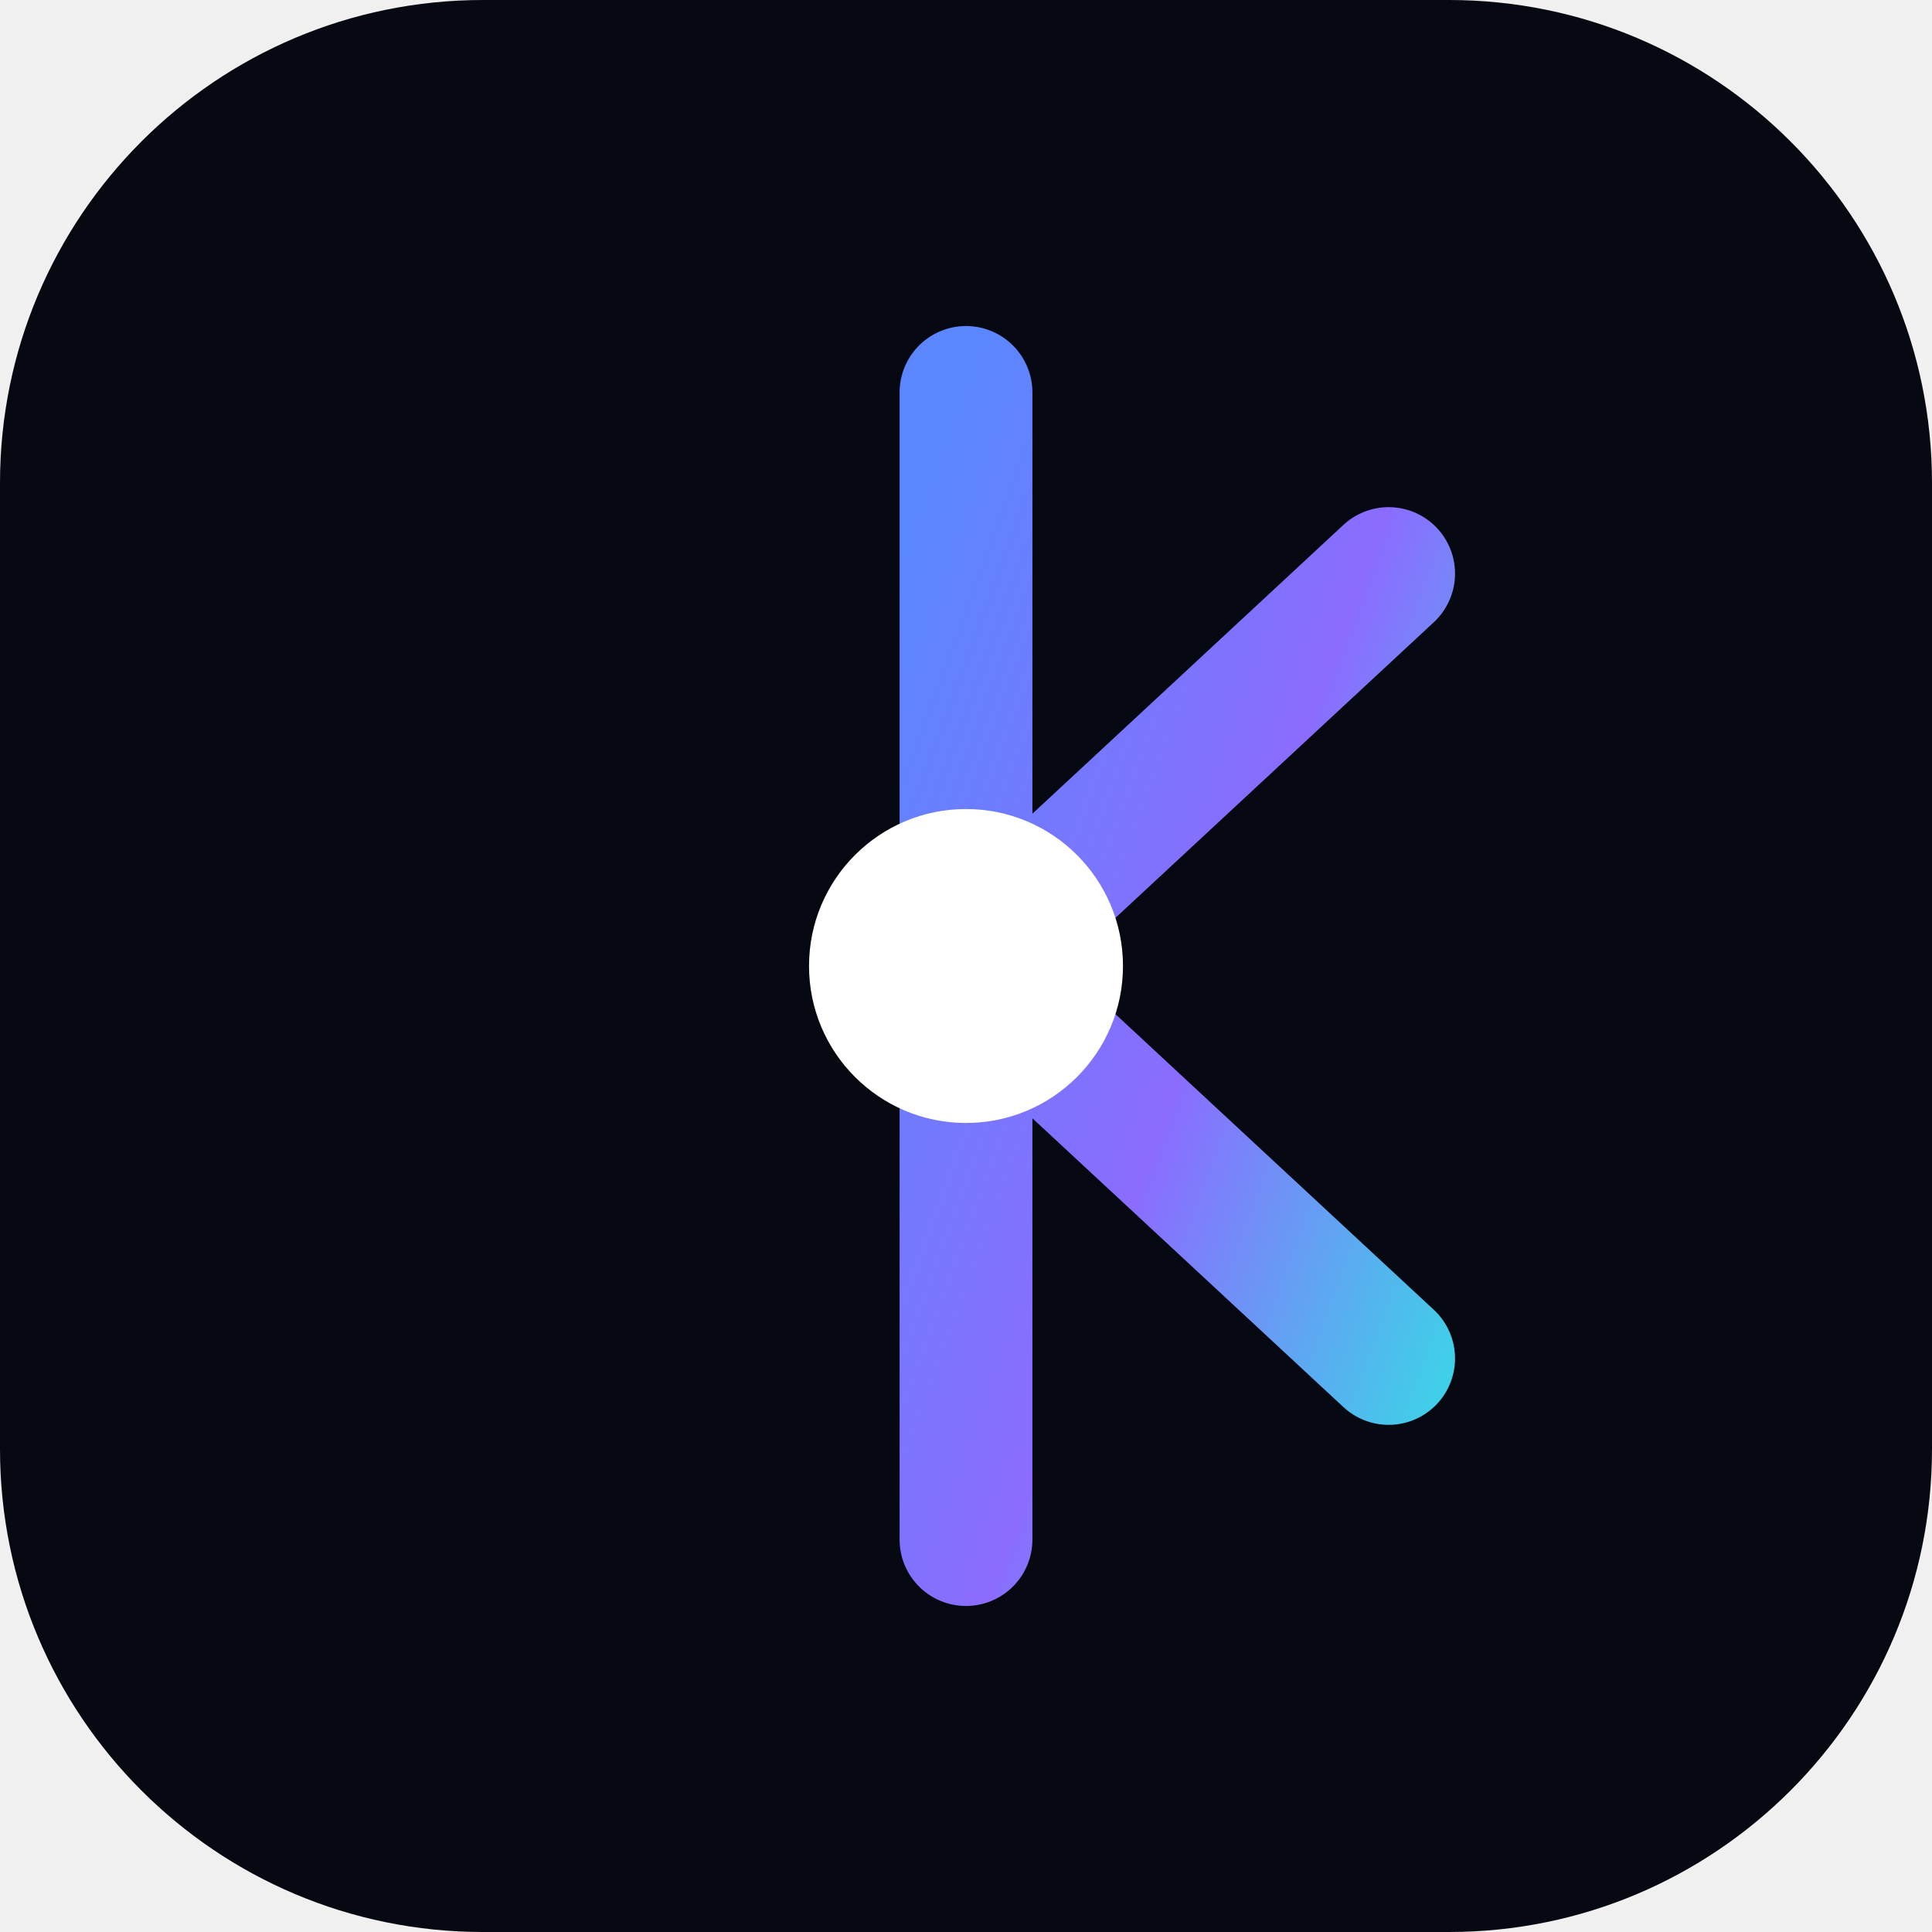
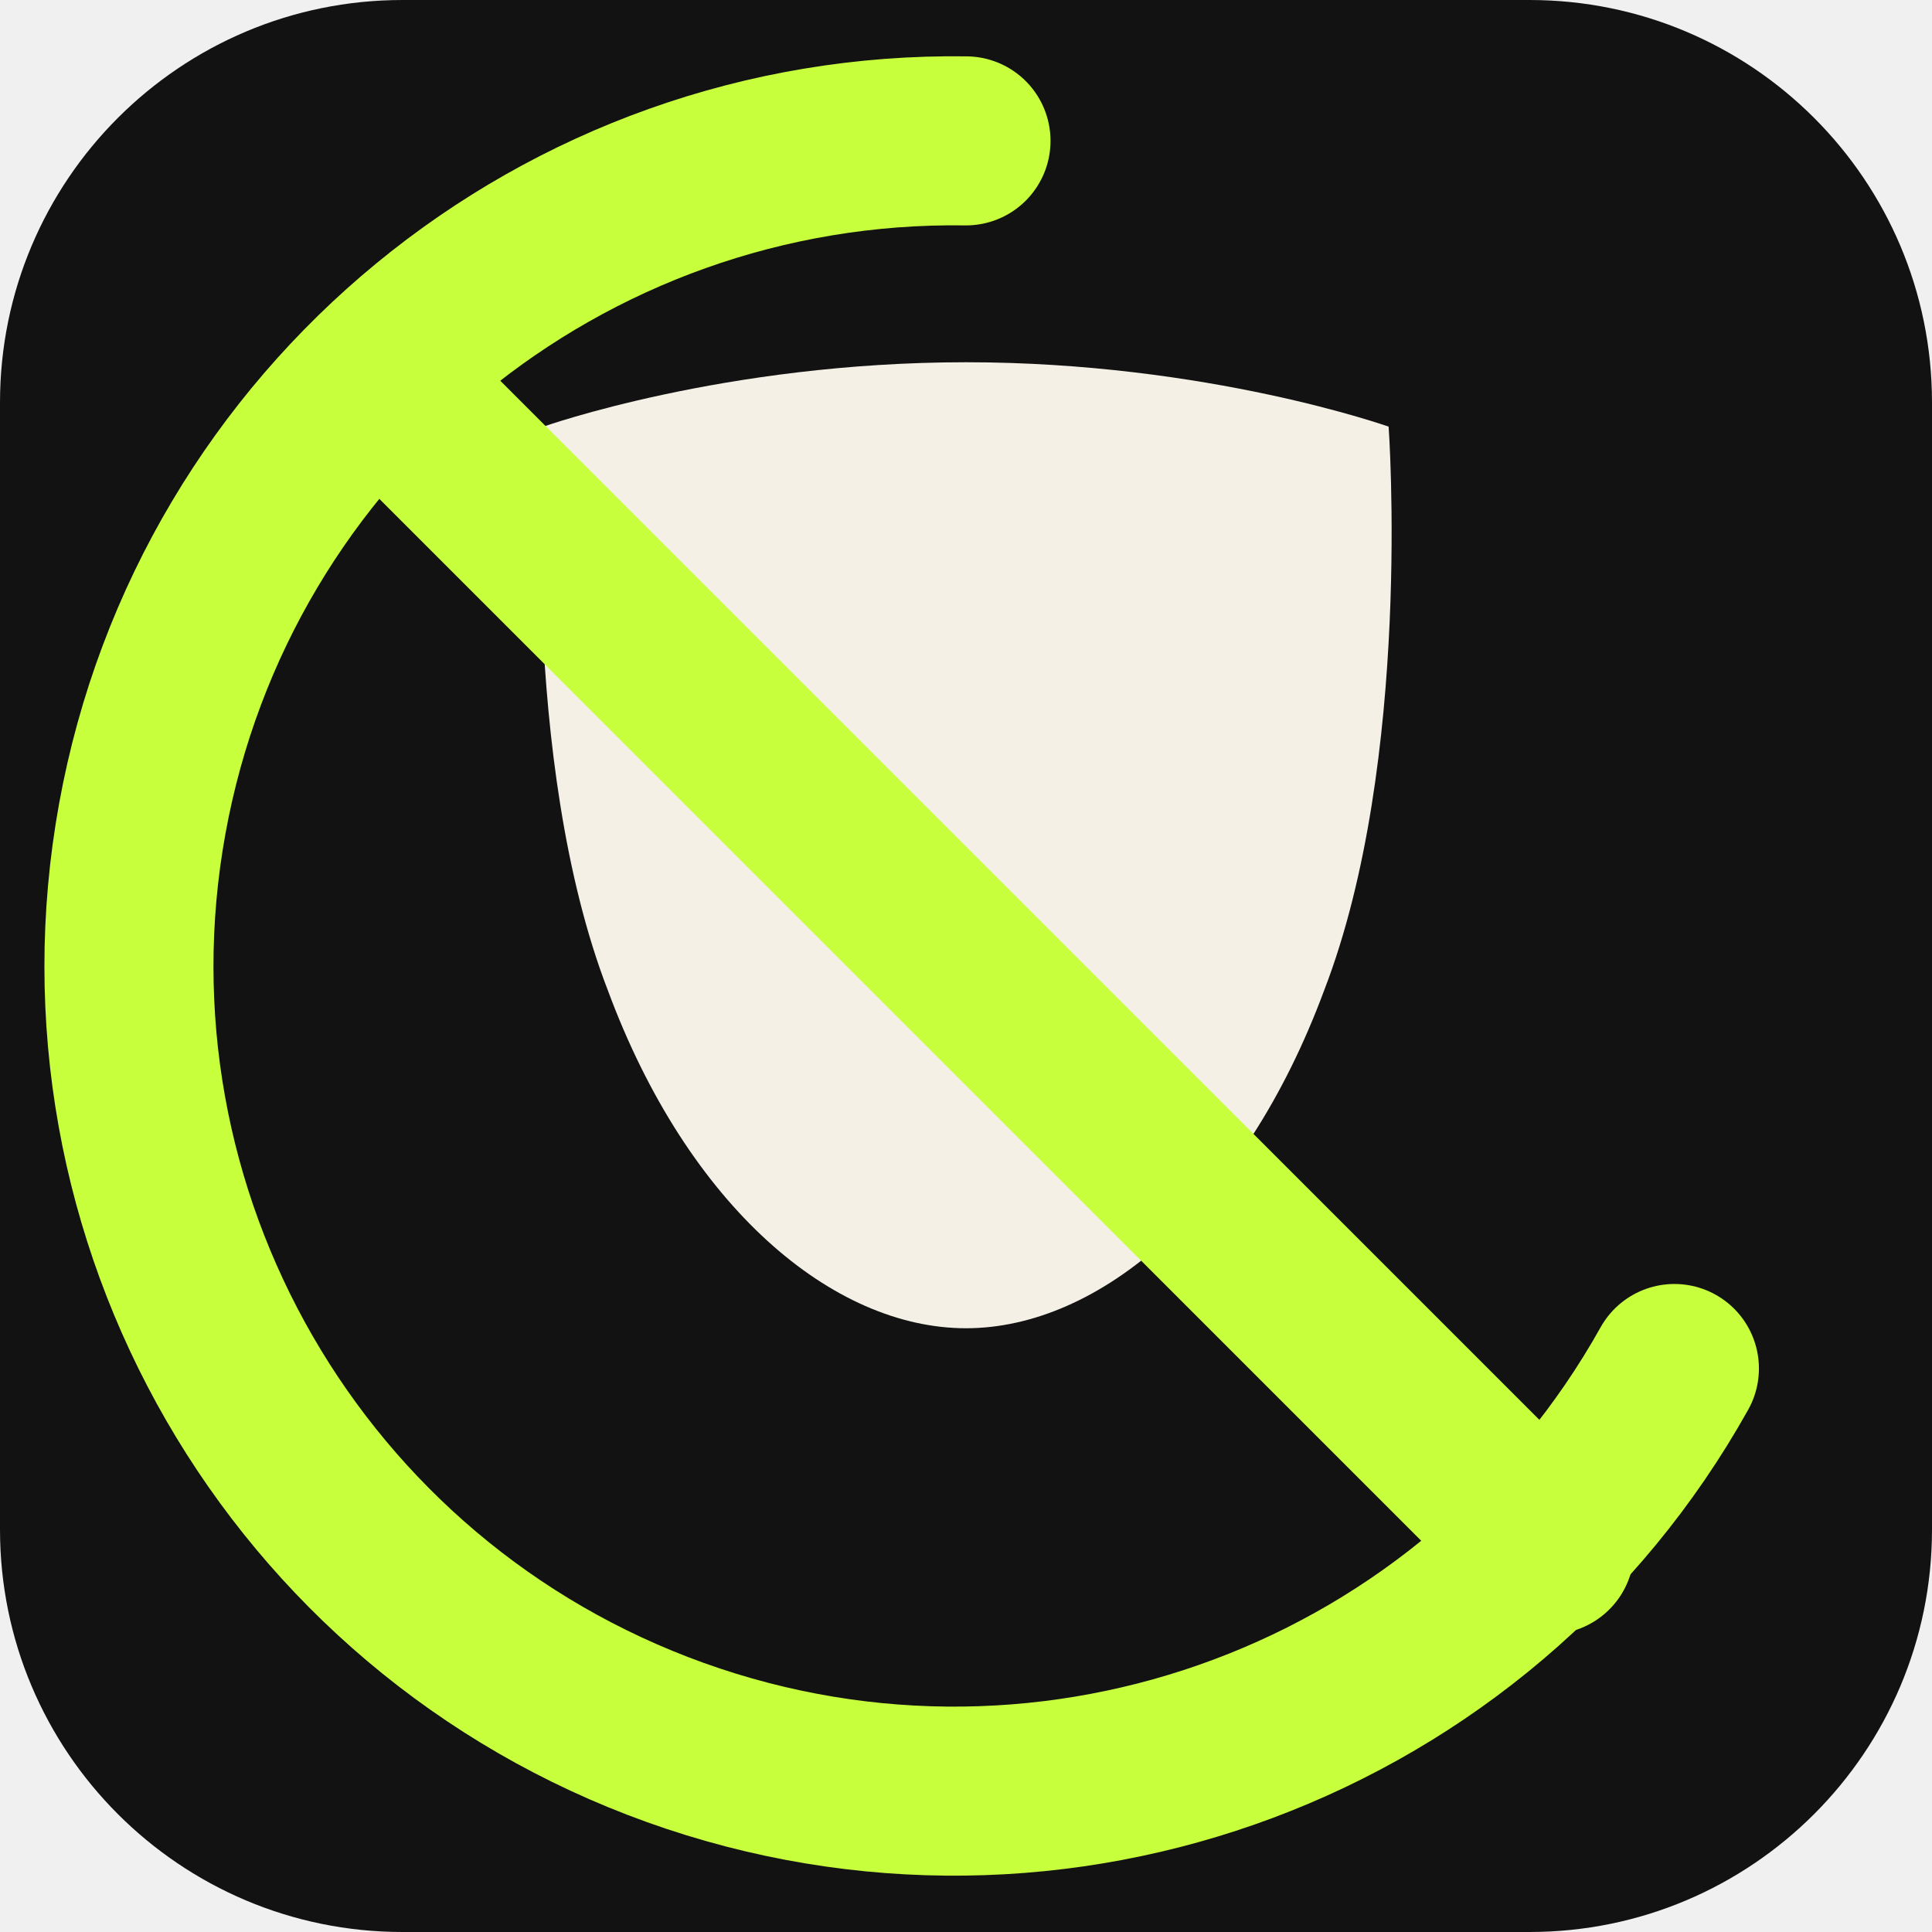
- <svg xmlns="http://www.w3.org/2000/svg" viewBox="0 0 32 32">
-   <defs>
-     <linearGradient id="g" x1="0" y1="0" x2="1" y2="1">
-       <stop offset="0" stop-color="#5b86ff" />
-       <stop offset=".55" stop-color="#8b6cff" />
-       <stop offset="1" stop-color="#3fd0e8" />
-     </linearGradient>
-   </defs>
-   <rect width="32" height="32" rx="8" fill="#070912" />
-   <path d="M16 6.5v19M16 16l7-6.5M16 16l7 6.5" stroke="url(#g)" stroke-width="2.2" stroke-linecap="round" fill="none" />
-   <circle cx="16" cy="16" r="2.6" fill="#fff" />
+ <svg xmlns="http://www.w3.org/2000/svg" viewBox="0 0 48 48">
+   <rect width="48" height="48" rx="10" fill="#121212" />
+   <path d="M24 9c-6 0-10.5 1.6-10.5 1.6s-.6 8.3 1.6 14c2 5.4 5.6 8.4 8.9 8.4s6.9-3 8.9-8.4c2.2-5.7 1.6-14 1.6-14S30 9 24 9z" fill="#f4f0e6" />
+   <path d="M24 3.5A20.5 20.5 0 1 0 41.6 34" fill="none" stroke="#c7ff3d" stroke-width="4.2" stroke-linecap="round" />
+   <path d="M9.5 9.5l29 29" stroke="#c7ff3d" stroke-width="4.2" stroke-linecap="round" />
</svg>
